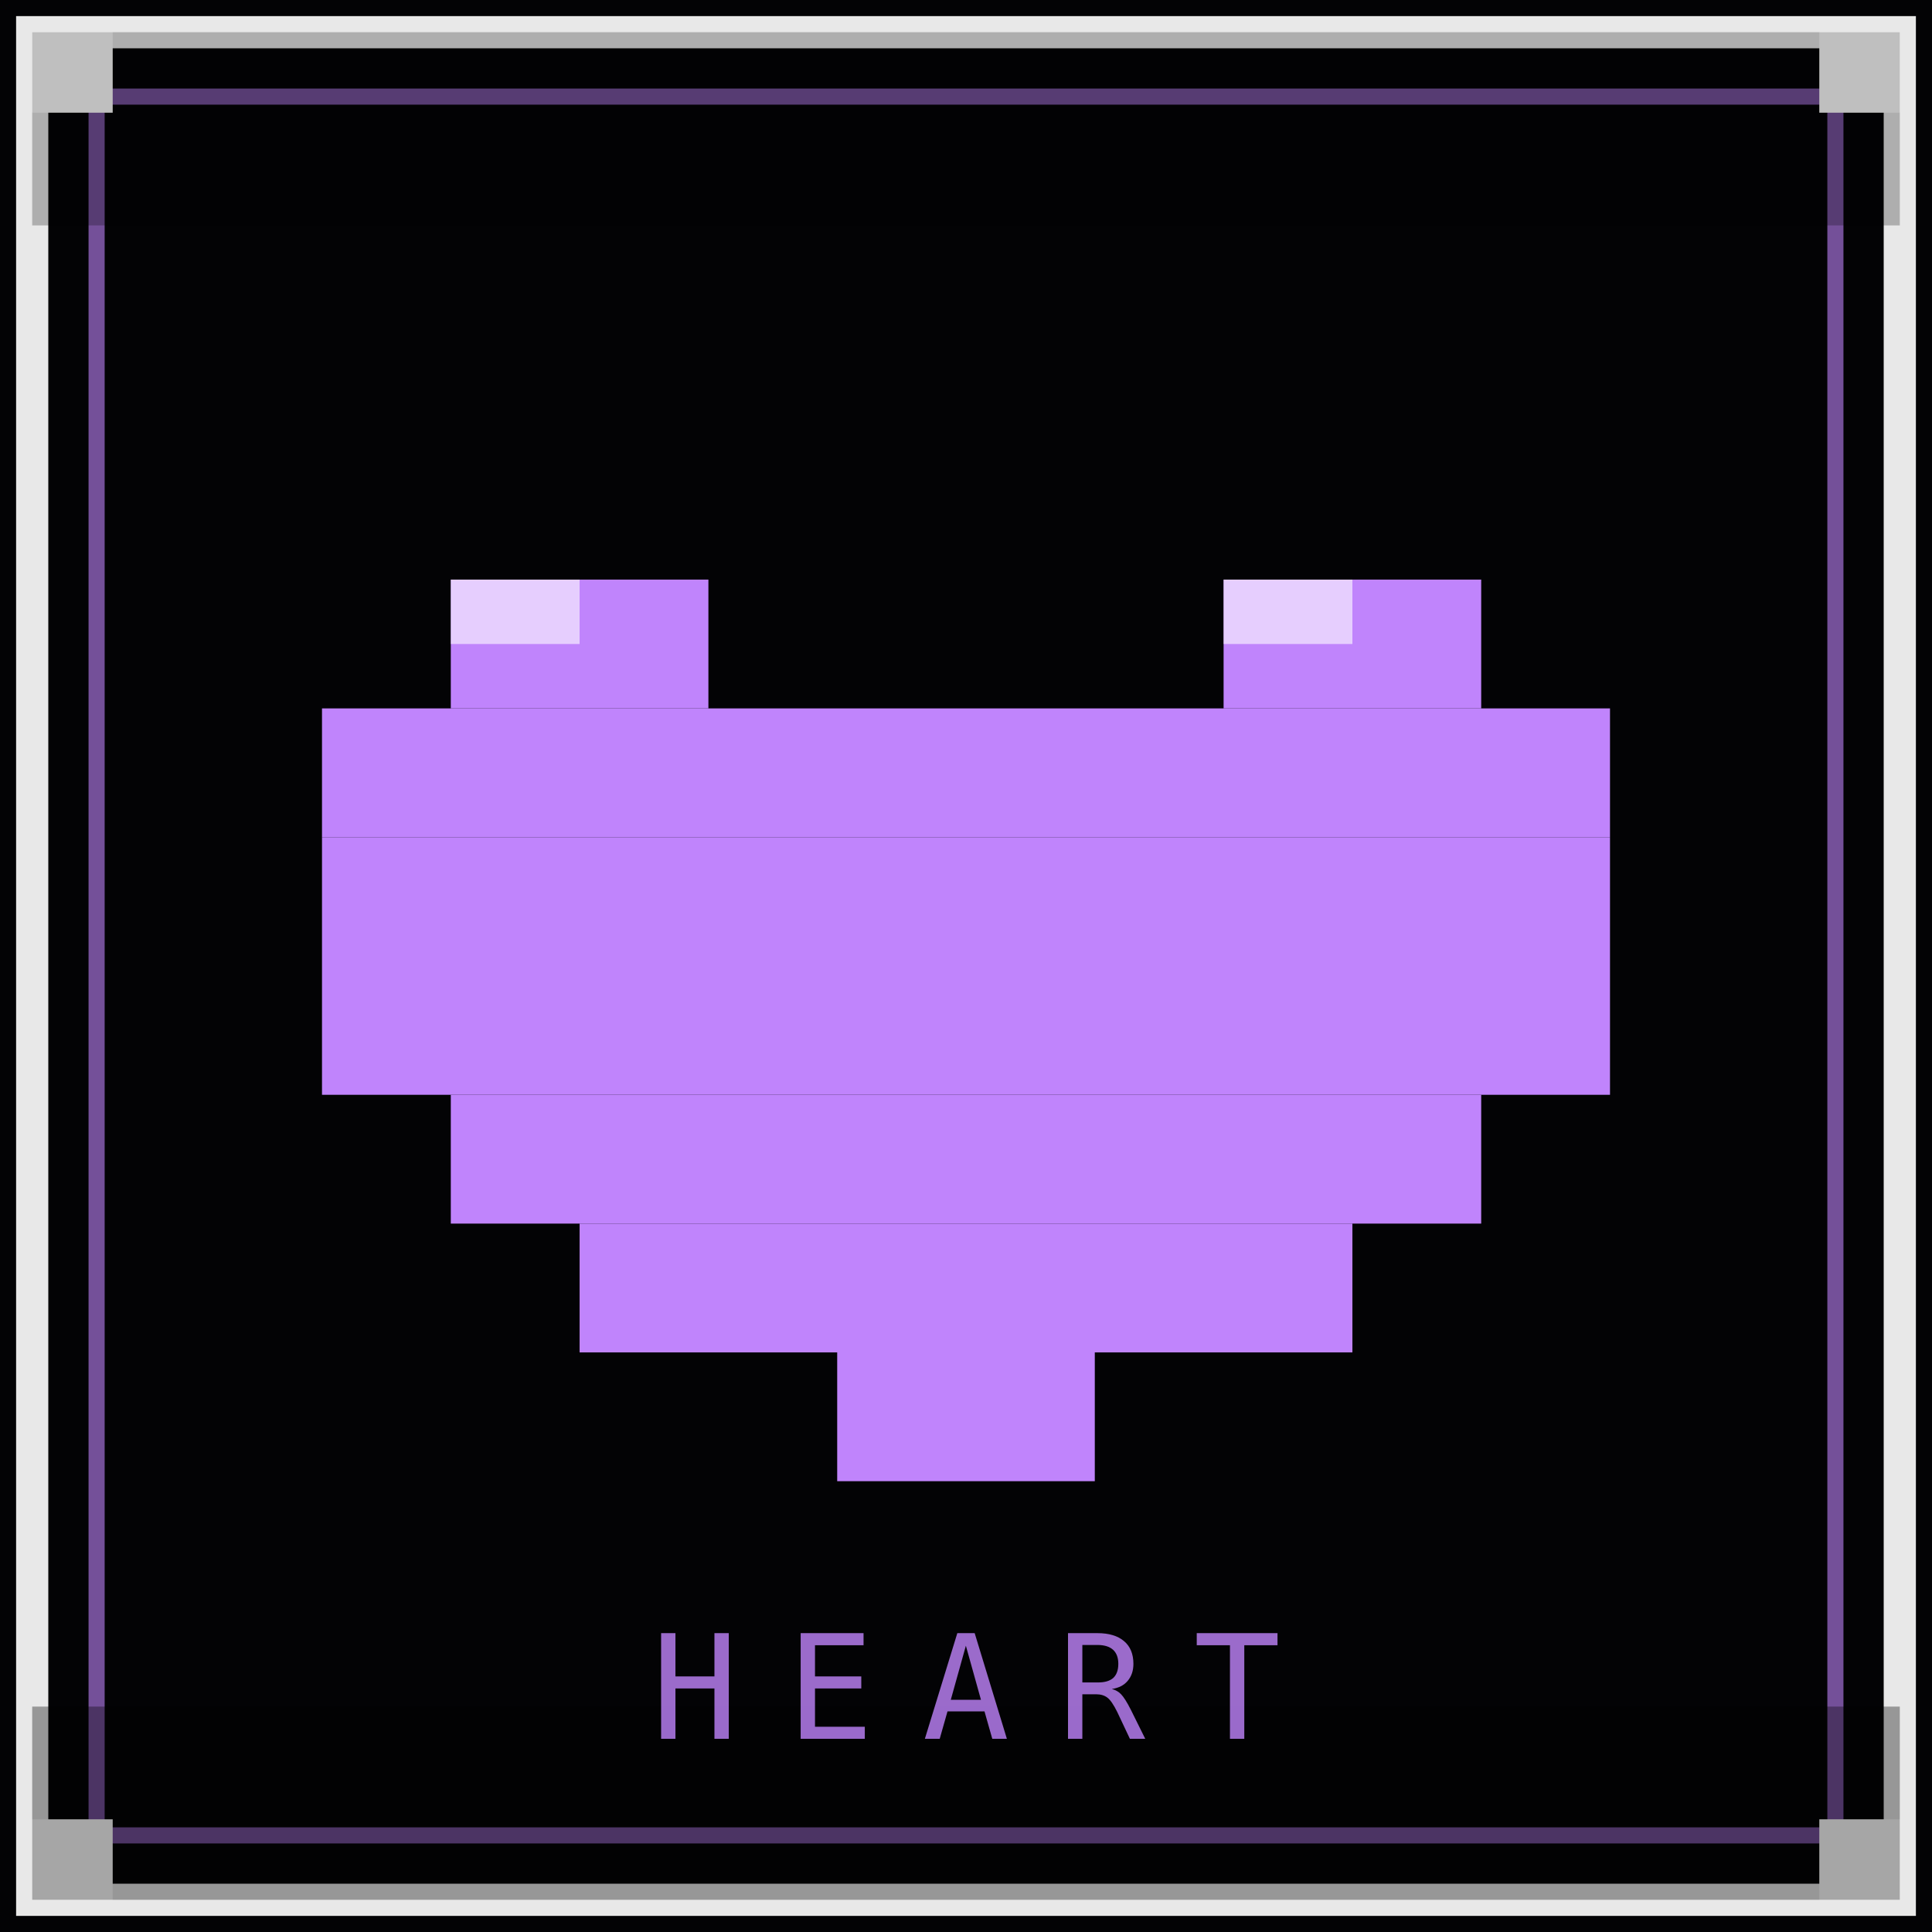
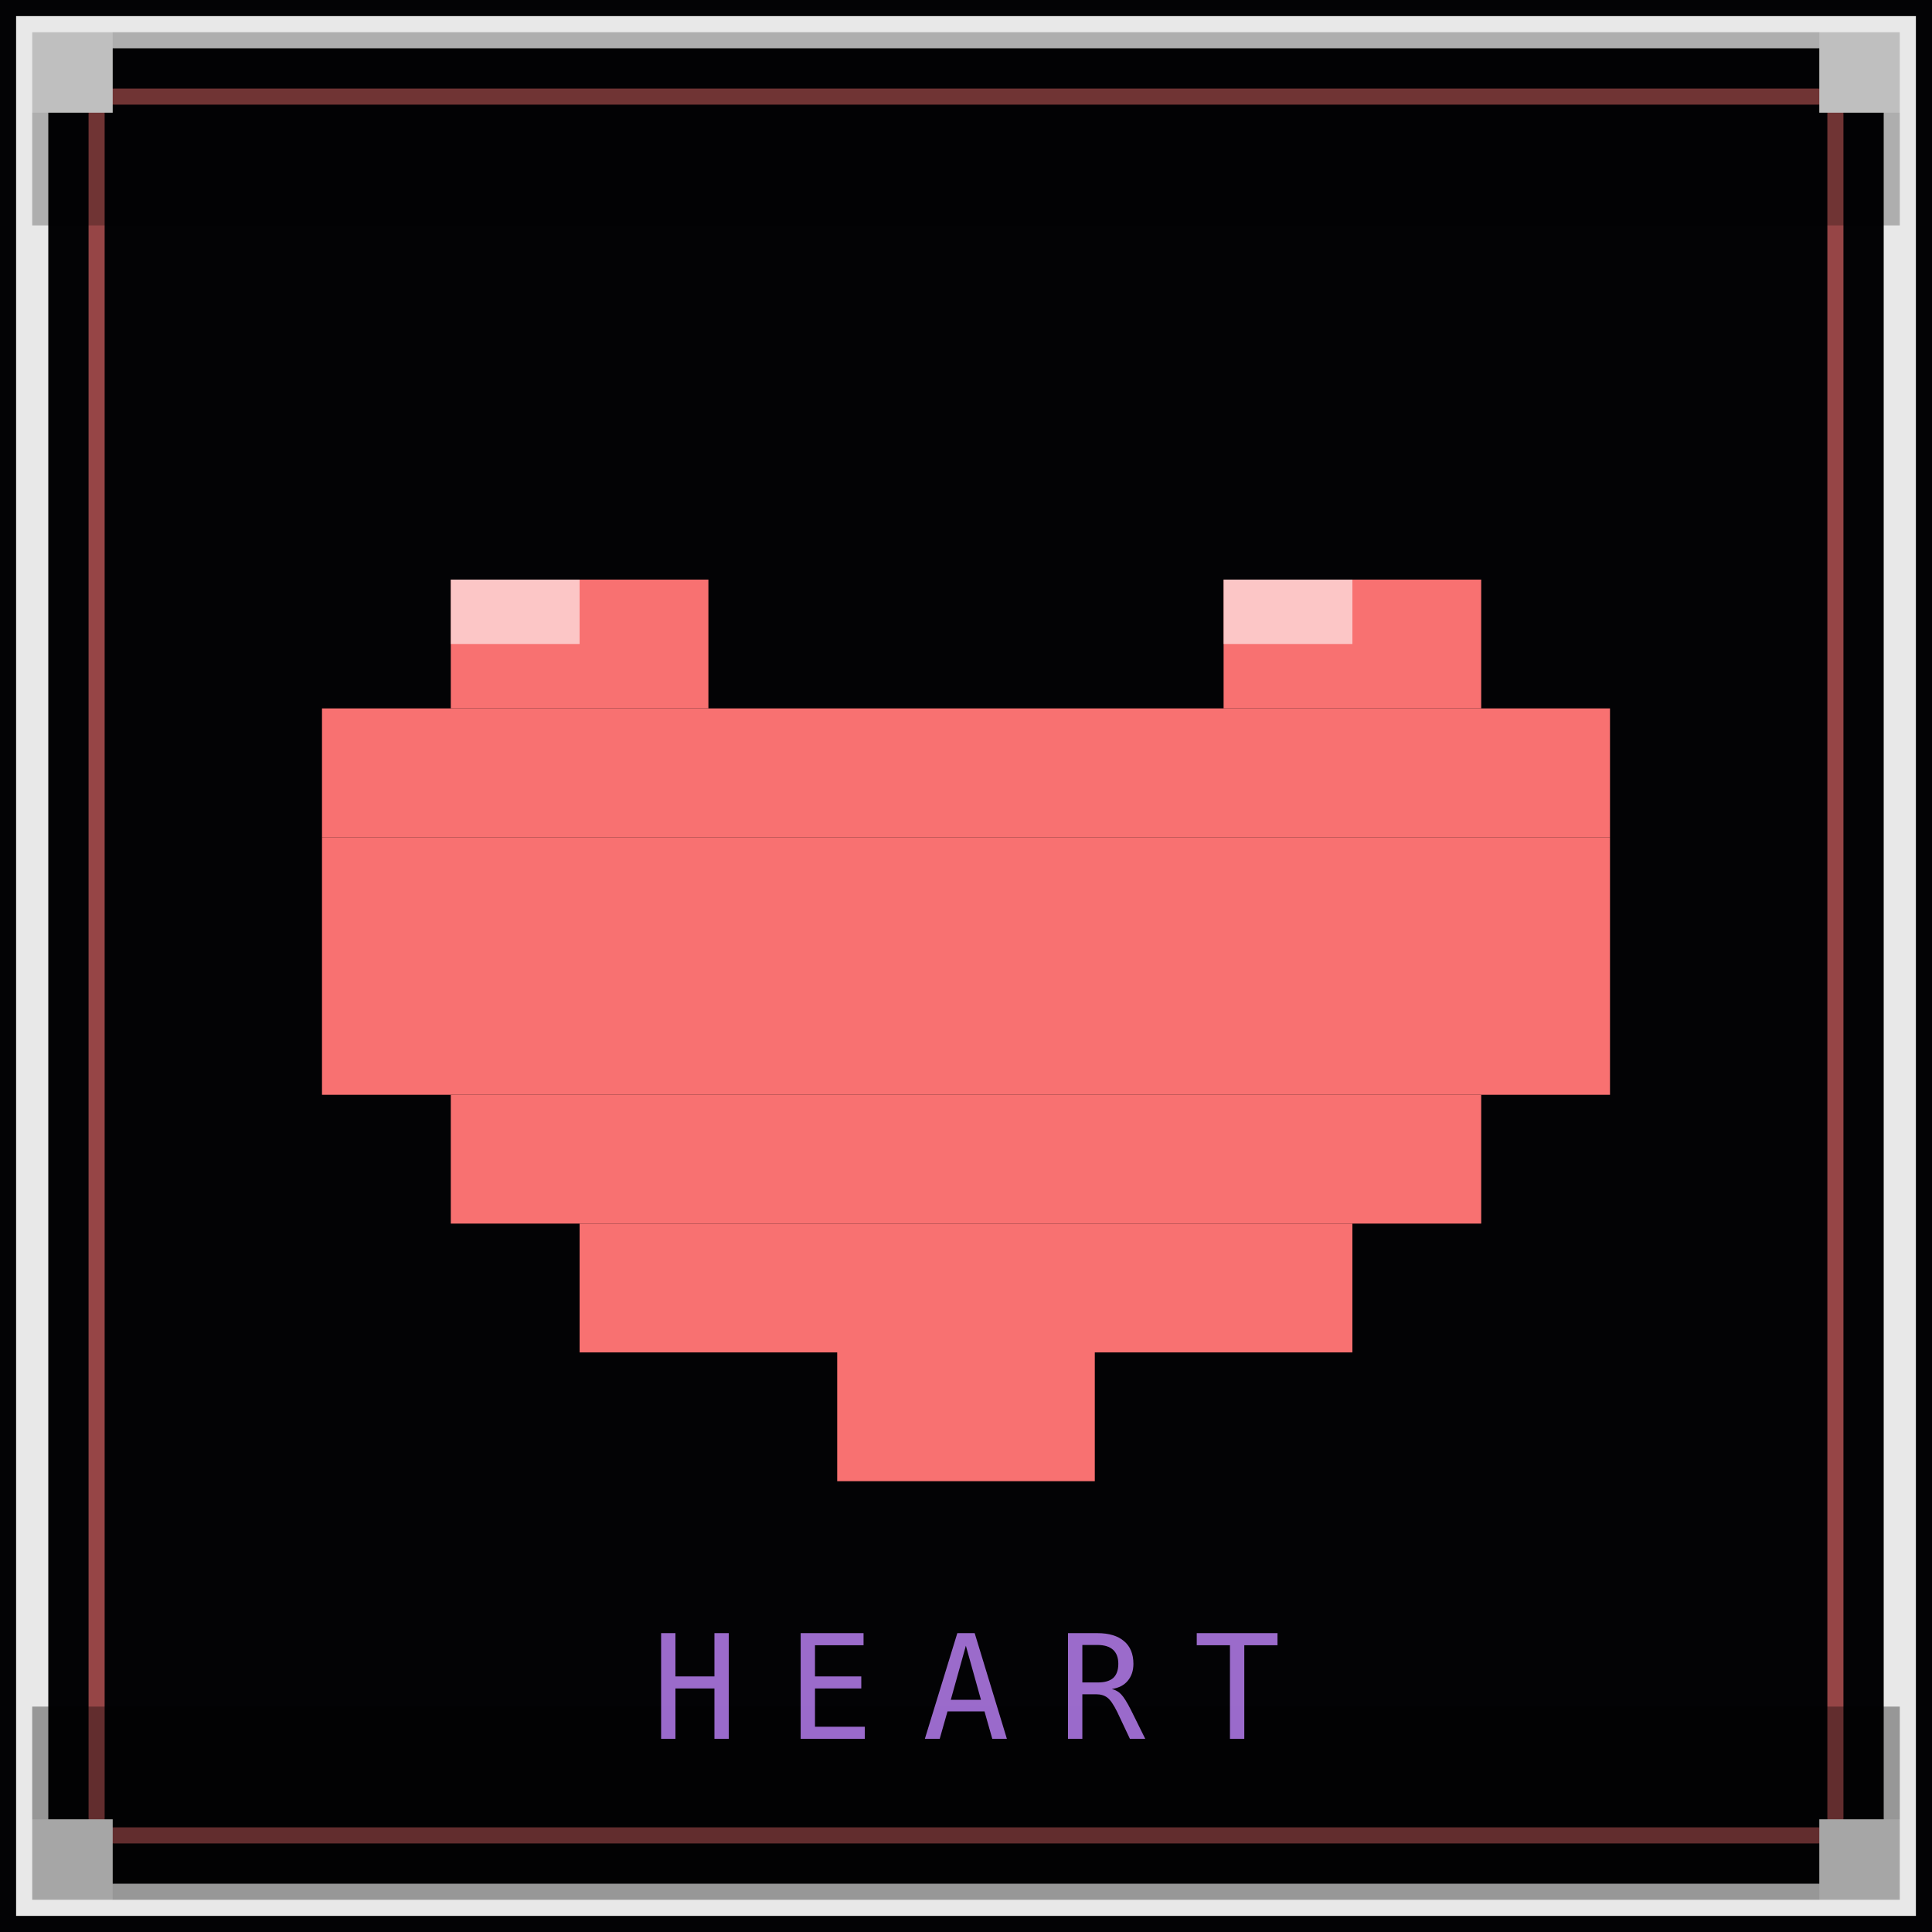
<svg xmlns="http://www.w3.org/2000/svg" viewBox="0 0 120 120" width="120" height="120">
  <rect width="120" height="120" fill="#030305" />
  <rect x="2" y="2" width="116" height="116" fill="none" stroke="#e8e8e8" stroke-width="2" />
-   <rect x="6" y="6" width="108" height="108" fill="none" stroke="#c084fc" stroke-width="1" opacity="0.6" />
+   <rect x="6" y="6" width="108" height="108" fill="none" stroke="#f87171" stroke-width="1" opacity="0.6" />
  <rect x="2" y="2" width="5" height="5" fill="#ffffff" />
  <rect x="113" y="2" width="5" height="5" fill="#ffffff" />
  <rect x="2" y="113" width="5" height="5" fill="#ffffff" />
  <rect x="113" y="113" width="5" height="5" fill="#ffffff" />
  <rect x="2" y="2" width="116" height="12" fill="rgba(0,0,0,0.25)" />
  <rect x="2" y="106" width="116" height="12" fill="rgba(0,0,0,0.35)" />
-   <rect x="28" y="36" width="16" height="8" fill="#c084fc" />
-   <rect x="76" y="36" width="16" height="8" fill="#c084fc" />
-   <rect x="20" y="44" width="80" height="8" fill="#c084fc" />
-   <rect x="20" y="52" width="80" height="8" fill="#c084fc" />
-   <rect x="20" y="60" width="80" height="8" fill="#c084fc" />
-   <rect x="28" y="68" width="64" height="8" fill="#c084fc" />
-   <rect x="36" y="76" width="48" height="8" fill="#c084fc" />
-   <rect x="52" y="84" width="16" height="8" fill="#c084fc" />
+   <rect x="28" y="36" width="16" height="8" fill="#f87171" />
+   <rect x="76" y="36" width="16" height="8" fill="#f87171" />
+   <rect x="20" y="44" width="80" height="8" fill="#f87171" />
+   <rect x="20" y="52" width="80" height="8" fill="#f87171" />
+   <rect x="20" y="60" width="80" height="8" fill="#f87171" />
+   <rect x="28" y="68" width="64" height="8" fill="#f87171" />
+   <rect x="36" y="76" width="48" height="8" fill="#f87171" />
+   <rect x="52" y="84" width="16" height="8" fill="#f87171" />
  <rect x="28" y="36" width="8" height="4" fill="#ffffff" opacity="0.6" />
  <rect x="76" y="36" width="8" height="4" fill="#ffffff" opacity="0.6" />
  <text x="60" y="108" text-anchor="middle" font-family="ui-monospace, Menlo, Monaco, monospace" font-size="9" fill="rgba(192,132,252,0.8)" letter-spacing="3">HEART</text>
</svg>
